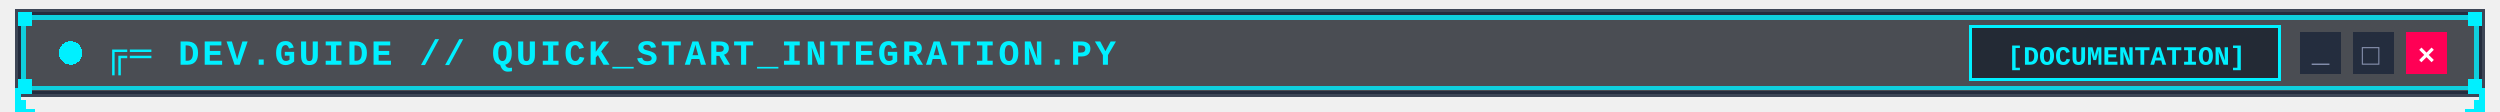
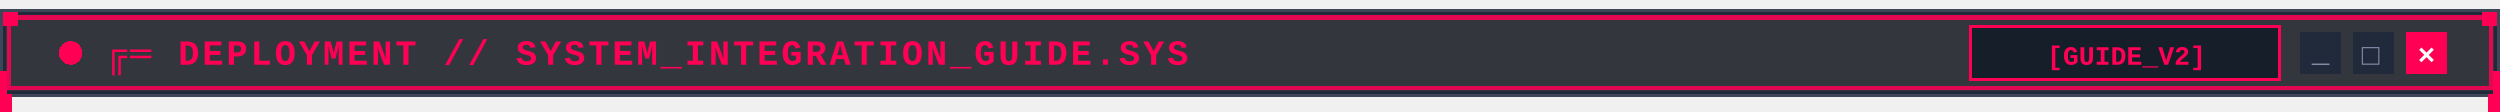
<svg xmlns="http://www.w3.org/2000/svg" viewBox="0 0 850 38" width="100%" height="100%" shape-rendering="crispEdges">
  <defs>
    <style>
-       .font-mono {
-         font-family: 'JetBrains Mono', 'Fira Code', 'Courier New', monospace;
-       }
-       @keyframes blinkLed {
-         0%, 100% { fill: #00F0FF; }
-         50% { fill: #1E293B; }
-       }
-       .led {
-         animation: blinkLed 2s infinite steps(1);
-       }
+       .font-mono { font-family: 'JetBrains Mono', 'Fira Code', 'Courier New', monospace; }
+       @keyframes blinkLed { 0%, 100% { fill: #FF0055; } 50% { fill: #1E293B; } }
+       .led { animation: blinkLed 1.8s infinite steps(1); }
    </style>
  </defs>
-   <rect x="6" y="4" width="838" height="28" fill="rgba(10, 14, 23, 0.72)" stroke="rgba(30, 41, 59, 0.85)" stroke-width="2" />
-   <rect x="8" y="6" width="834" height="24" fill="none" stroke="#00F0FF" stroke-width="1.5" opacity="0.8" />
-   <rect x="6" y="4" width="5" height="5" fill="#00F0FF" />
-   <rect x="839" y="4" width="5" height="5" fill="#00F0FF" />
-   <rect x="6" y="27" width="5" height="5" fill="#00F0FF" />
-   <rect x="839" y="27" width="5" height="5" fill="#00F0FF" />
-   <path d="M 6 30 L 6 38 L 12 38" fill="none" stroke="#00F0FF" stroke-width="2" />
-   <rect x="6" y="34" width="3" height="4" fill="#00F0FF" />
-   <path d="M 844 30 L 844 38 L 838 38" fill="none" stroke="#00F0FF" stroke-width="2" />
-   <rect x="841" y="34" width="3" height="4" fill="#00F0FF" />
-   <circle cx="24" cy="18" r="4" fill="#00F0FF" class="led" />
-   <text x="36" y="22" fill="#00F0FF" font-size="12" font-weight="bold" letter-spacing="1" class="font-mono">
-     ╔═ DEV.GUIDE // QUICK_START_INTEGRATION.PY
+   <rect x="1" y="4" width="848" height="28" fill="rgba(10, 14, 23, 0.82)" stroke="rgba(30, 41, 59, 0.85)" stroke-width="2" />
+   <rect x="3" y="6" width="844" height="24" fill="none" stroke="#FF0055" stroke-width="1.5" opacity="0.85" />
+   <rect x="1" y="4" width="5" height="5" fill="#FF0055" />
+   <rect x="844" y="4" width="5" height="5" fill="#FF0055" />
+   <line x1="1" y1="24" x2="1" y2="38" stroke="#FF0055" stroke-width="2.5" />
+   <rect x="0" y="32" width="4" height="6" fill="#FF0055" />
+   <line x1="849" y1="24" x2="849" y2="38" stroke="#FF0055" stroke-width="2.5" />
+   <rect x="846" y="32" width="4" height="6" fill="#FF0055" />
+   <circle cx="24" cy="18" r="4" fill="#FF0055" class="led" />
+   <text x="36" y="22" fill="#FF0055" font-size="12" font-weight="bold" letter-spacing="1" class="font-mono">
+     ╔═ DEPLOYMENT // SYSTEM_INTEGRATION_GUIDE.SYS
  </text>
-   <rect x="670" y="9" width="105" height="18" fill="rgba(15, 23, 38, 0.65)" stroke="#00F0FF" stroke-width="1" />
-   <text x="723" y="22" fill="#00F0FF" font-size="9" font-weight="bold" text-anchor="middle" class="font-mono">[DOCUMENTATION]</text>
+   <rect x="670" y="9" width="105" height="18" fill="rgba(15, 23, 38, 0.78)" stroke="#FF0055" stroke-width="1" />
+   <text x="723" y="22" fill="#FF0055" font-size="9" font-weight="bold" text-anchor="middle" class="font-mono">[GUIDE_V2]</text>
  <rect x="782" y="11" width="14" height="14" fill="rgba(30, 41, 59, 0.85)" />
  <text x="786" y="21" fill="#8892B0" font-size="10" font-weight="bold" class="font-mono">_</text>
  <rect x="800" y="11" width="14" height="14" fill="rgba(30, 41, 59, 0.85)" />
  <text x="803" y="22" fill="#8892B0" font-size="10" font-weight="bold" class="font-mono">□</text>
  <rect x="818" y="11" width="14" height="14" fill="#FF0055" />
  <text x="822" y="22" fill="#FFFFFF" font-size="10" font-weight="bold" class="font-mono">×</text>
</svg>
